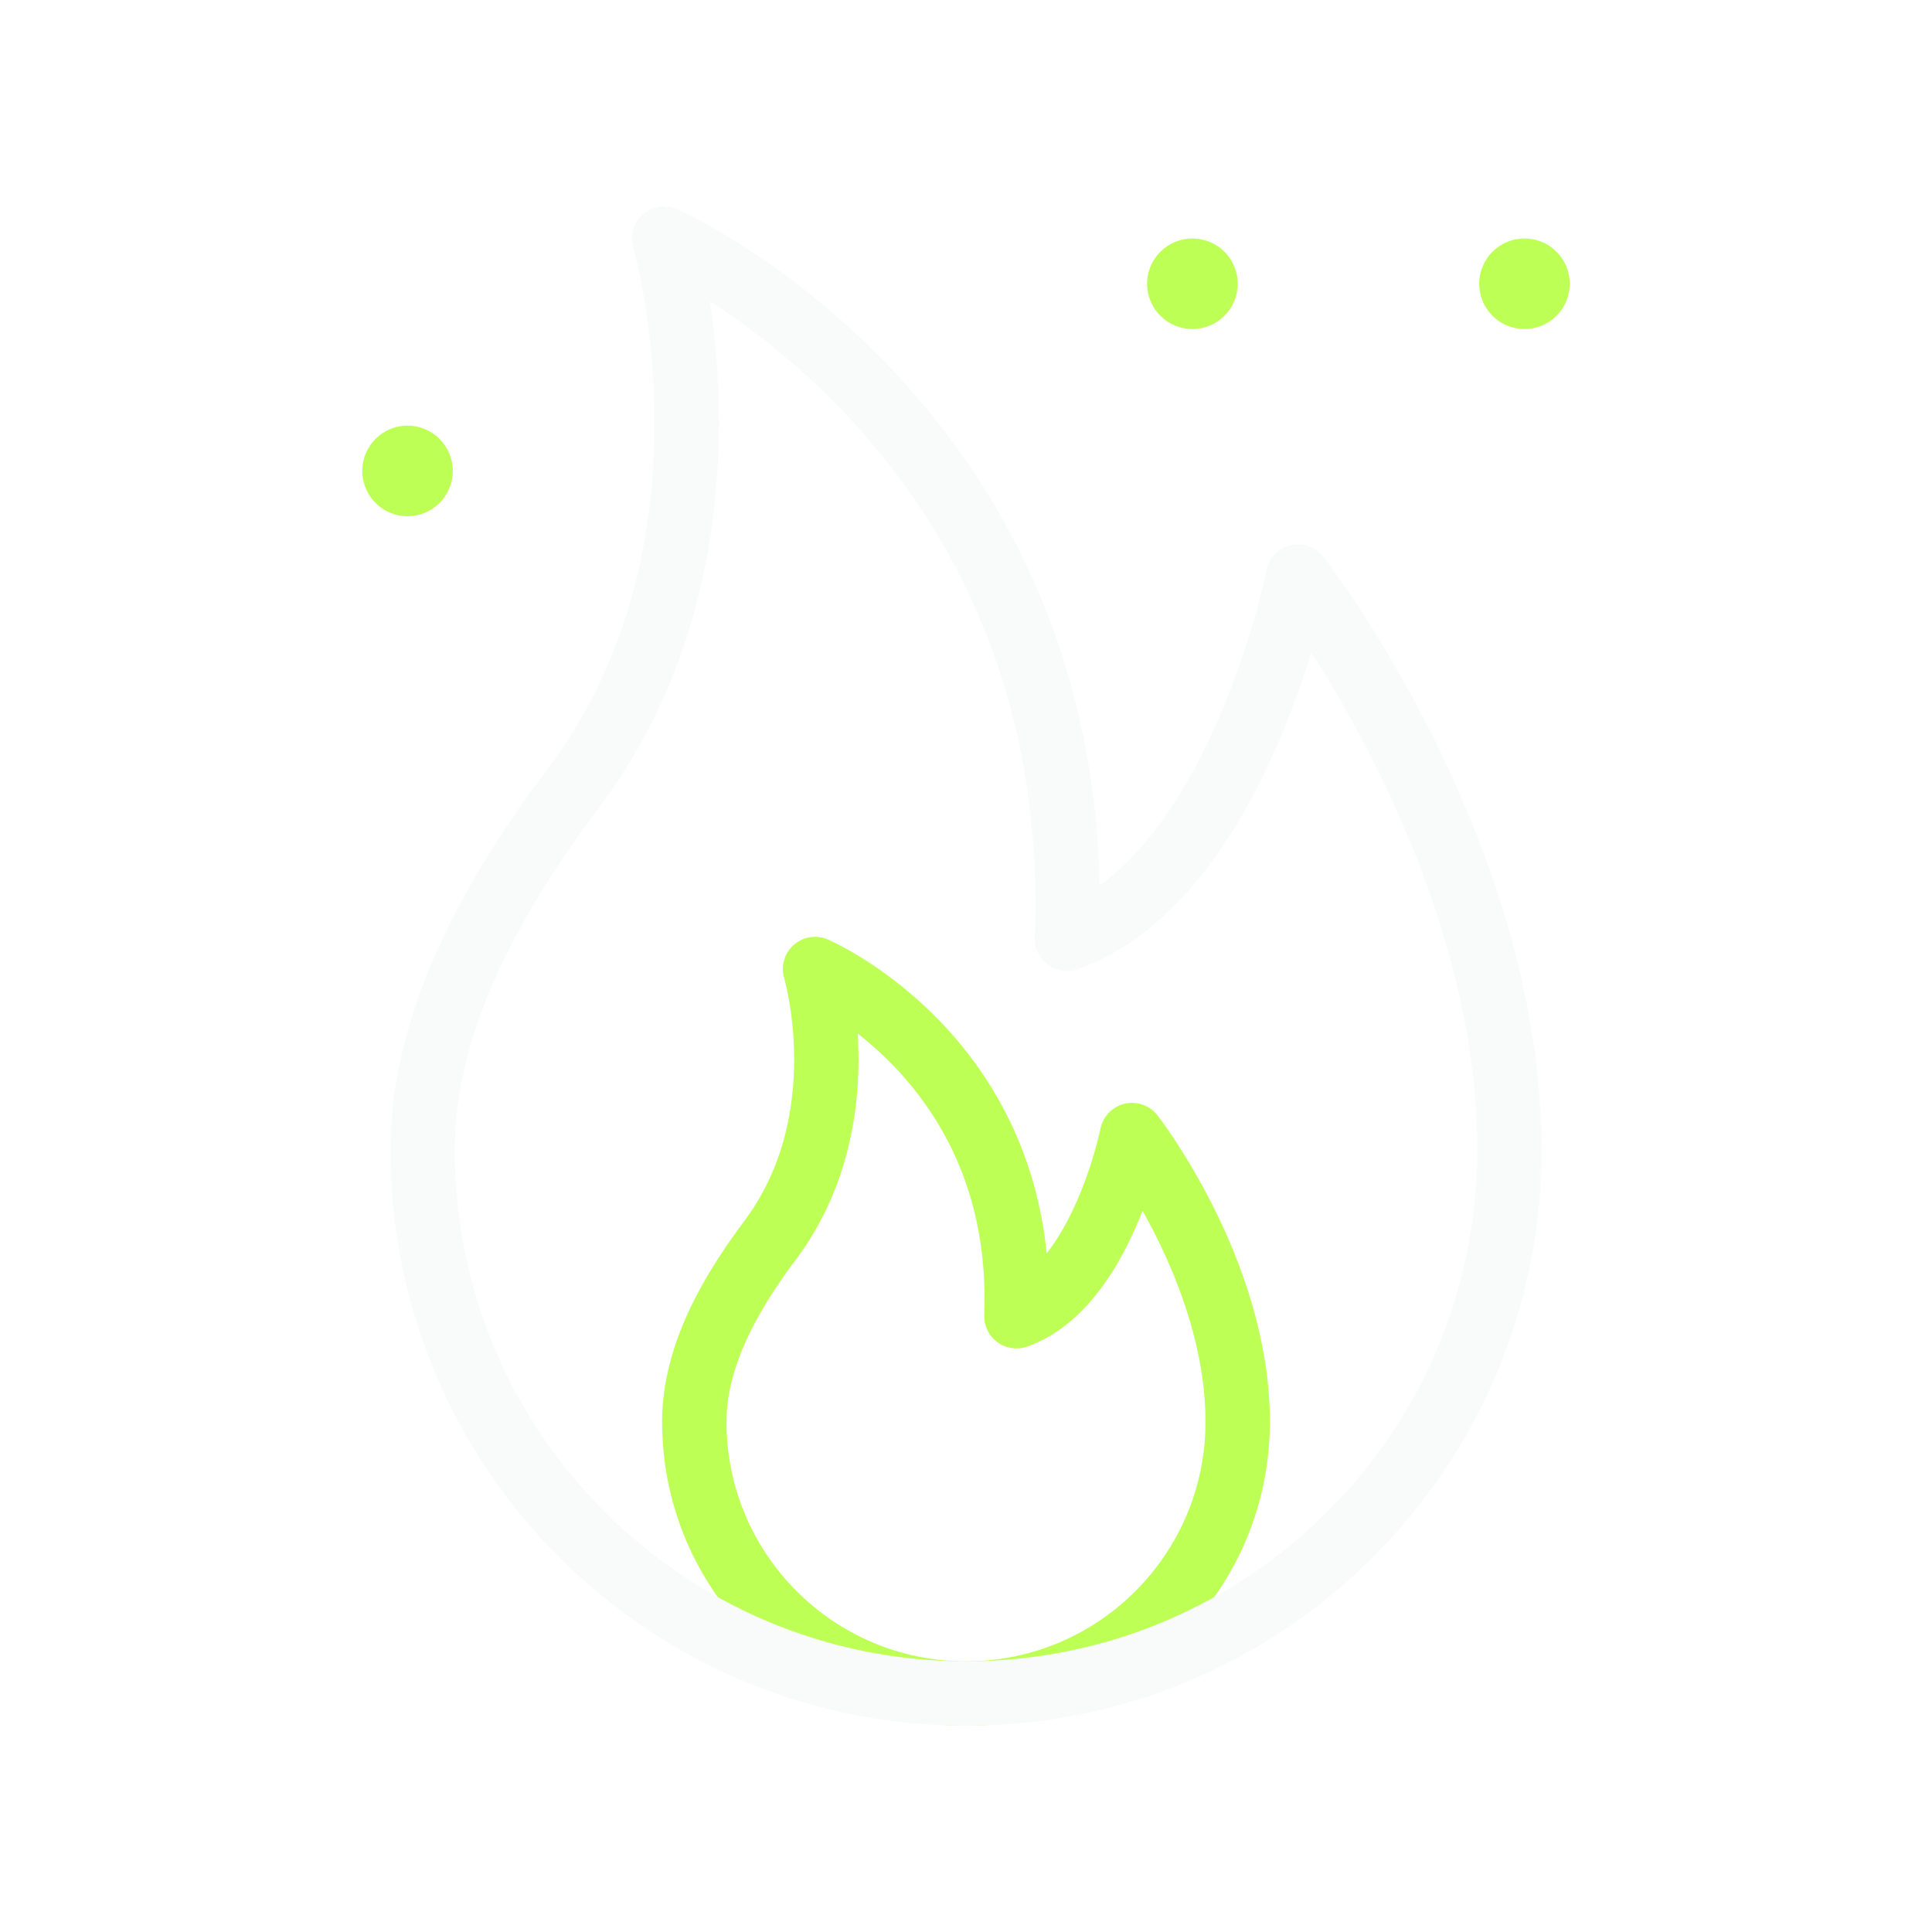
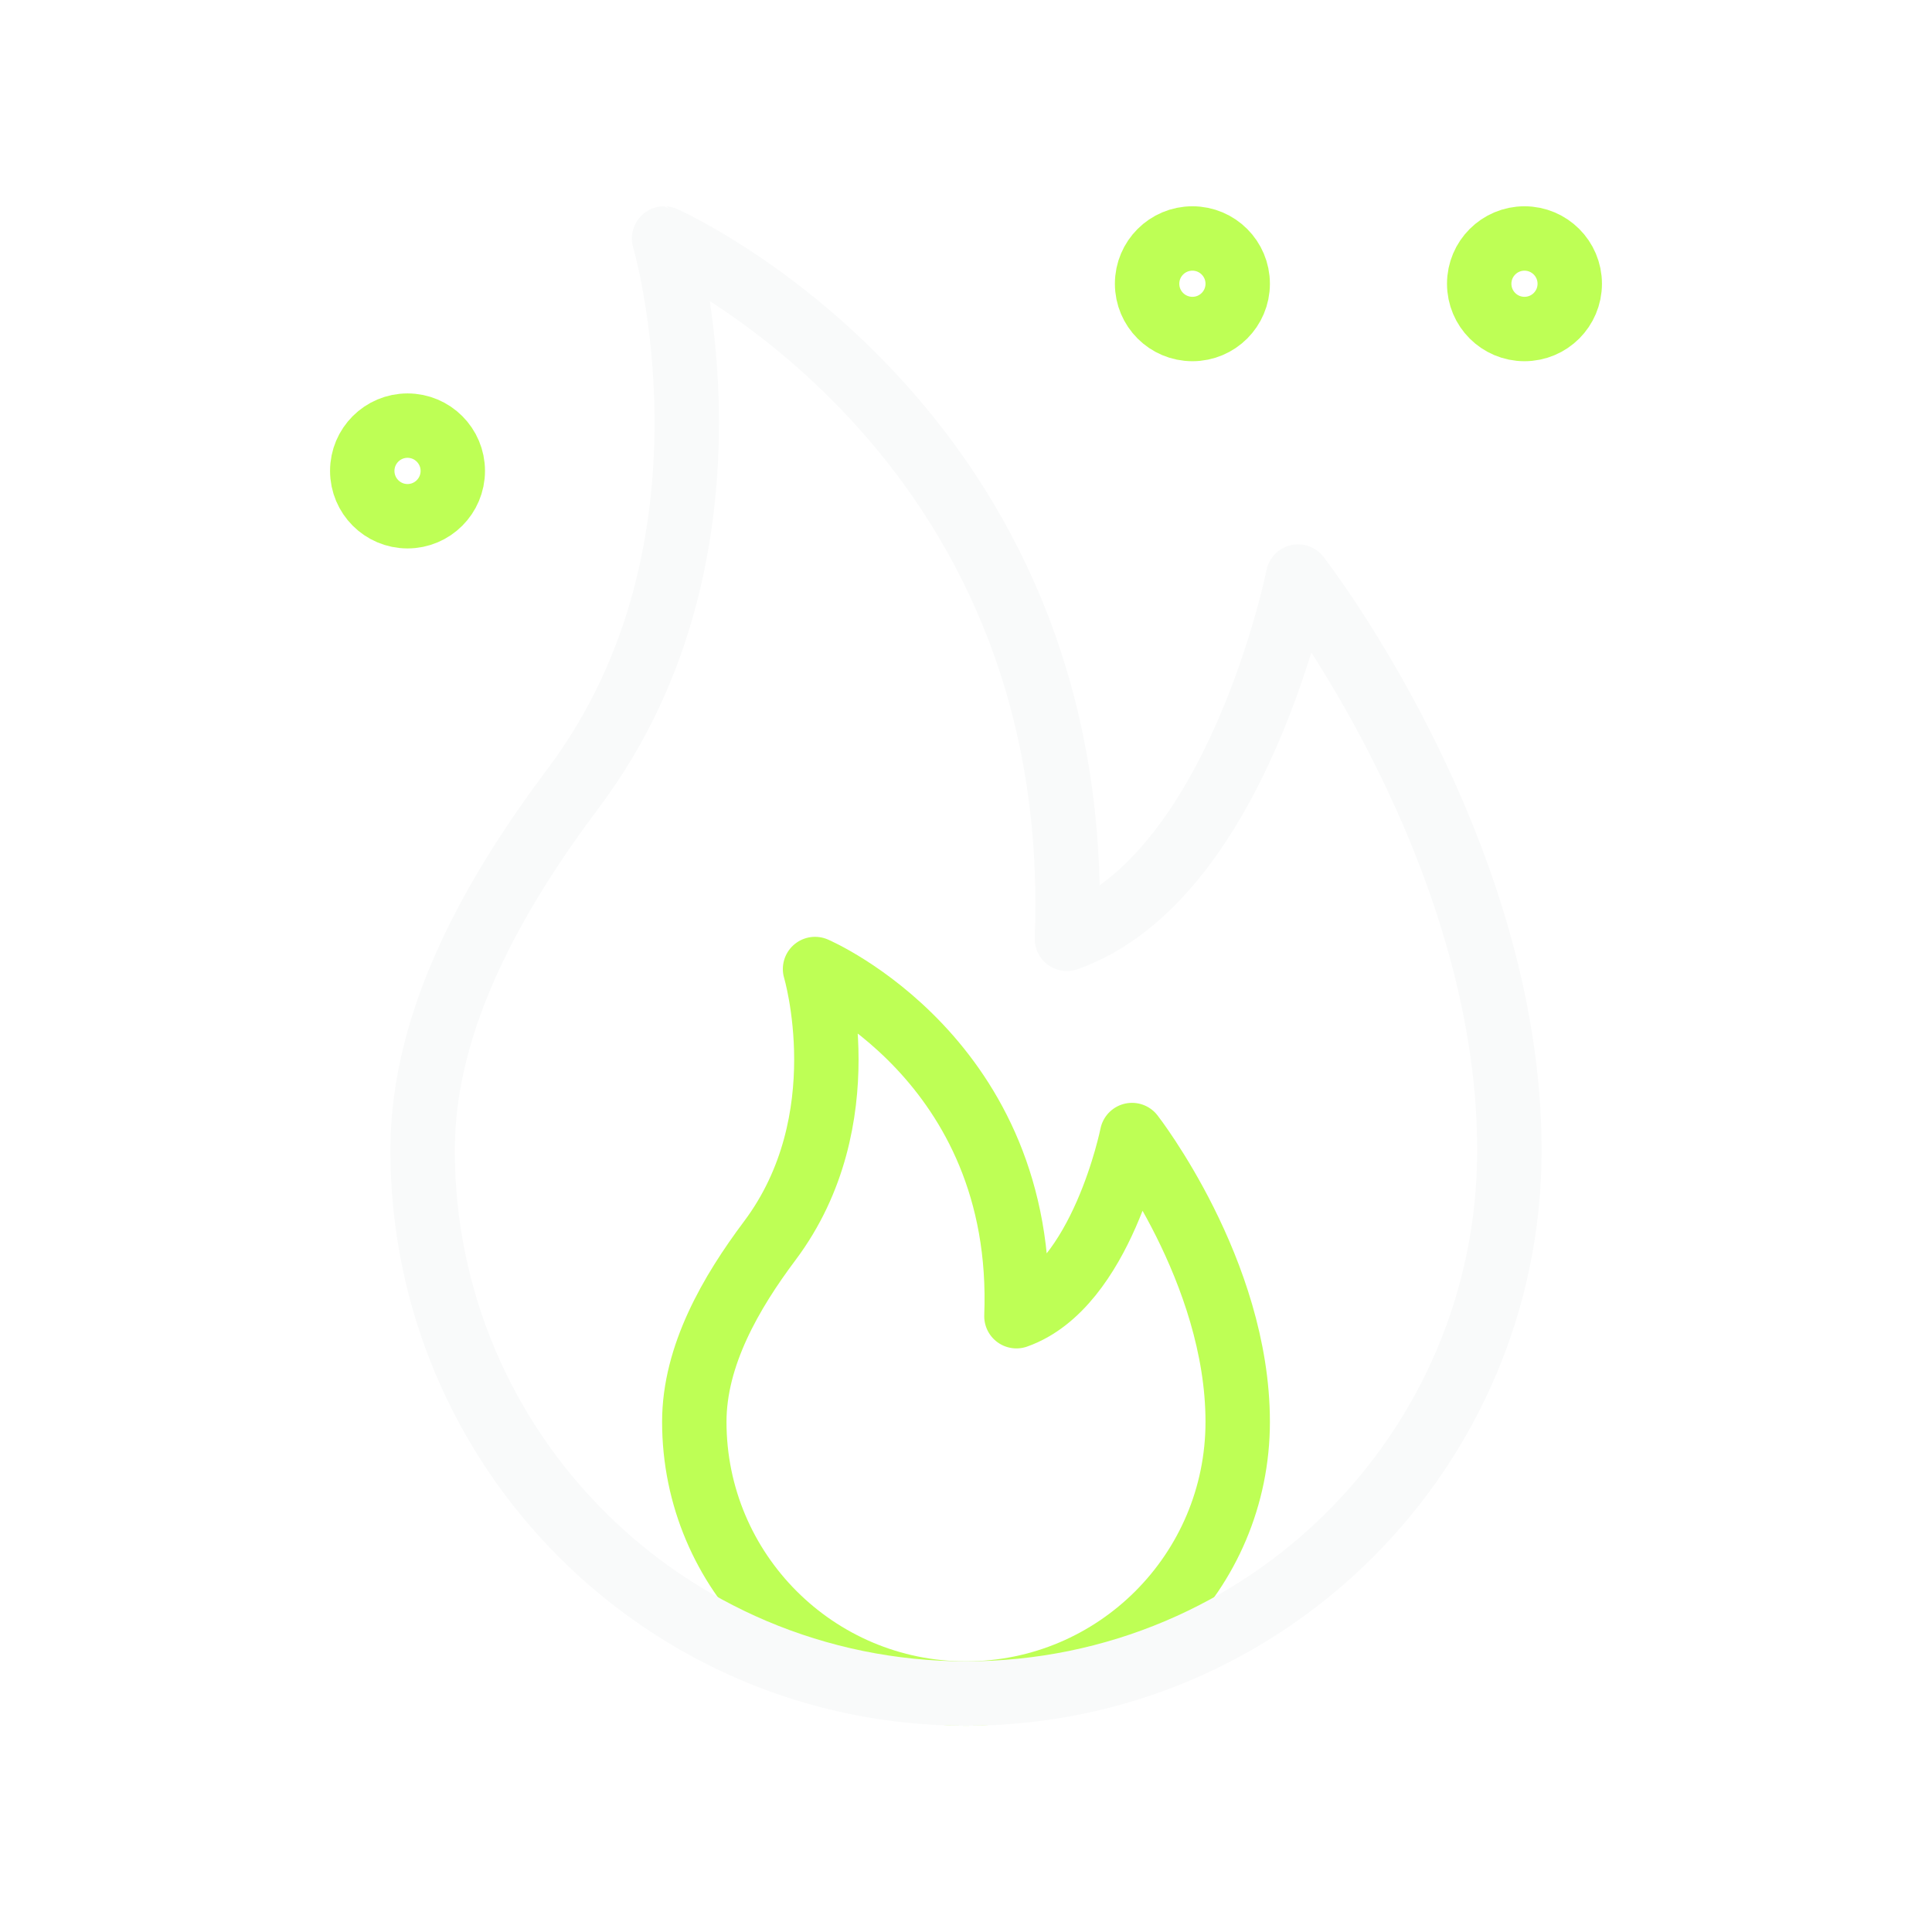
<svg xmlns="http://www.w3.org/2000/svg" width="30" height="30" viewBox="0 0 30 30" fill="none">
  <path d="M11.953 19.266C13.359 17.391 12.656 15.047 12.656 15.047C12.656 15.047 15.938 16.453 15.783 20.438C17.109 19.969 17.578 17.625 17.578 17.625C17.578 17.625 19.219 19.734 19.219 22.078C19.219 24.408 17.33 26.297 15 26.297C12.67 26.297 10.781 24.408 10.781 22.078C10.781 21.048 11.352 20.068 11.953 19.266Z" stroke="#BEFF55" stroke-miterlimit="10" stroke-linecap="round" stroke-linejoin="round" />
  <path d="M8.906 12.234C11.719 8.484 10.312 3.703 10.312 3.703C10.313 3.703 16.875 6.609 16.567 14.578C19.219 13.641 20.156 8.953 20.156 8.953C20.156 8.953 23.438 13.172 23.438 17.859C23.438 22.519 19.66 26.297 15 26.297C10.34 26.297 6.562 22.519 6.562 17.859C6.563 15.799 7.703 13.838 8.906 12.234Z" stroke="#F9FAFA" stroke-miterlimit="10" stroke-linecap="round" stroke-linejoin="round" />
-   <path d="M24.375 4.406C24.375 4.795 24.06 5.109 23.672 5.109C23.284 5.109 22.969 4.795 22.969 4.406C22.969 4.018 23.284 3.703 23.672 3.703C24.06 3.703 24.375 4.018 24.375 4.406Z" fill="#BEFF55" />
-   <path d="M19.219 4.406C19.219 4.795 18.904 5.109 18.516 5.109C18.127 5.109 17.812 4.795 17.812 4.406C17.812 4.018 18.127 3.703 18.516 3.703C18.904 3.703 19.219 4.018 19.219 4.406Z" fill="#BEFF55" />
-   <path d="M5.625 7.312C5.625 7.701 5.94 8.016 6.328 8.016C6.716 8.016 7.031 7.701 7.031 7.312C7.031 6.924 6.716 6.609 6.328 6.609C5.94 6.609 5.625 6.924 5.625 7.312Z" fill="#BEFF55" />
+   <path d="M24.375 4.406C24.375 4.795 24.06 5.109 23.672 5.109C23.284 5.109 22.969 4.795 22.969 4.406C22.969 4.018 23.284 3.703 23.672 3.703C24.06 3.703 24.375 4.018 24.375 4.406Z" stroke="#BEFF55" />
+   <path d="M19.219 4.406C19.219 4.795 18.904 5.109 18.516 5.109C18.127 5.109 17.812 4.795 17.812 4.406C17.812 4.018 18.127 3.703 18.516 3.703C18.904 3.703 19.219 4.018 19.219 4.406Z" stroke="#BEFF55" />
+   <path d="M5.625 7.312C5.625 7.701 5.94 8.016 6.328 8.016C6.716 8.016 7.031 7.701 7.031 7.312C7.031 6.924 6.716 6.609 6.328 6.609C5.94 6.609 5.625 6.924 5.625 7.312Z" stroke="#BEFF55" />
</svg>
